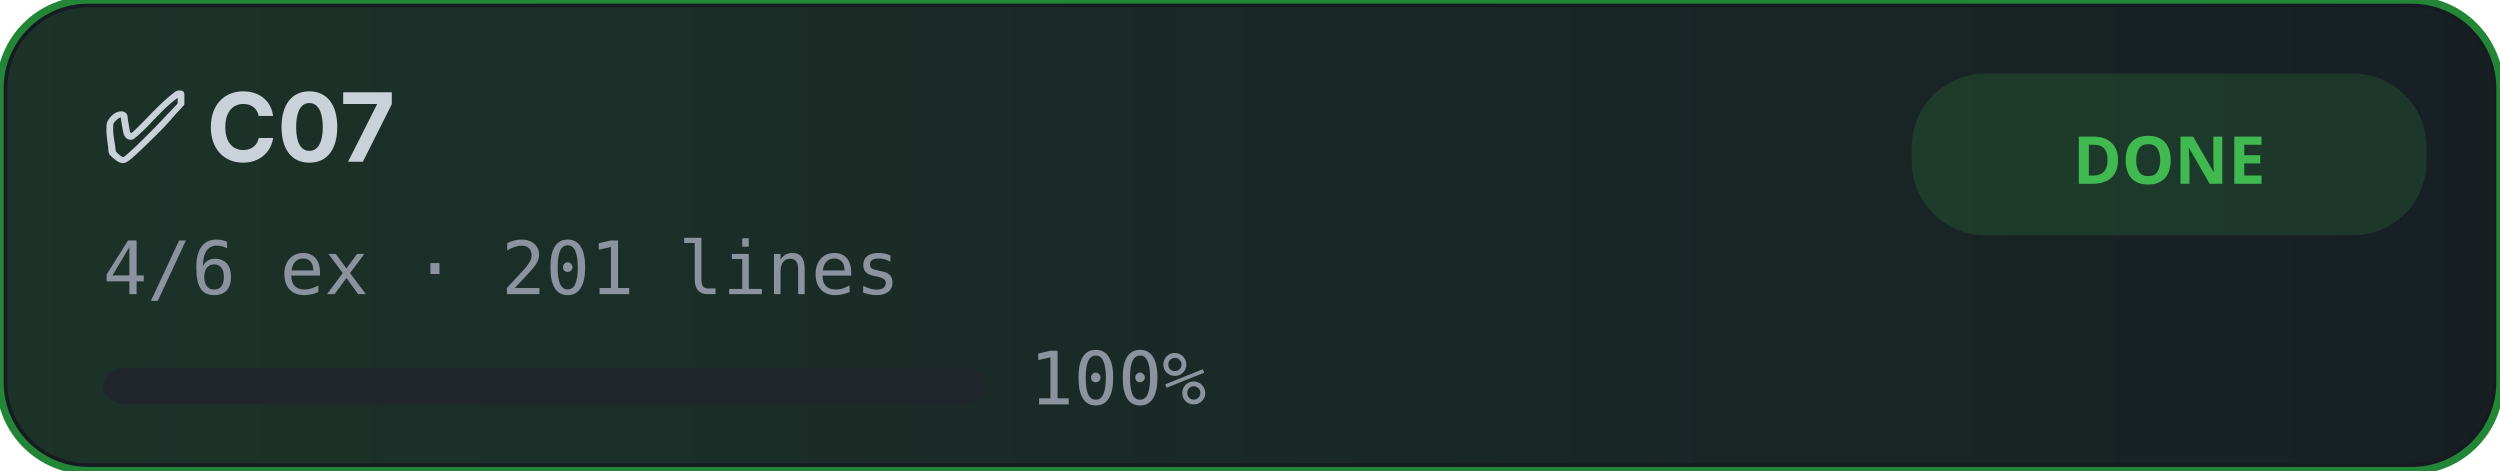
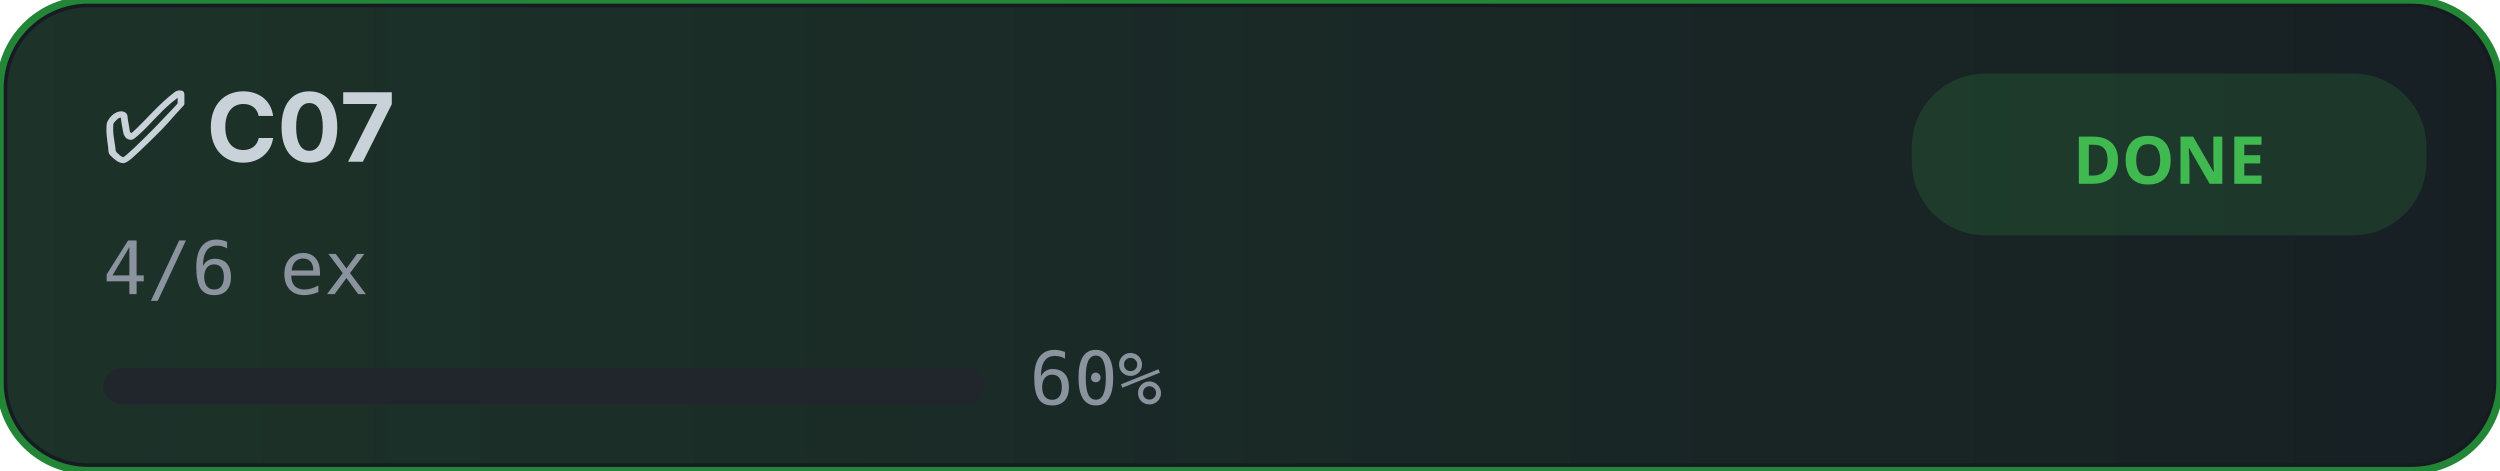
<svg xmlns="http://www.w3.org/2000/svg" width="340" height="64" viewBox="0 0 340 64">
  <defs>
    <filter id="glow-C07">
      <feGaussianBlur stdDeviation="2" result="blur" />
      <feMerge>
        <feMergeNode in="blur" />
        <feMergeNode in="SourceGraphic" />
      </feMerge>
    </filter>
    <linearGradient id="grad-C07" x1="0%" y1="0%" x2="100%" y2="0%">
      <stop offset="0%" style="stop-color:#3fb950;stop-opacity:0.3" />
      <stop offset="100%" style="stop-color:#3fb950;stop-opacity:0.05" />
    </linearGradient>
  </defs>
  <style>
    .bg{fill:#161b22;stroke:#238636;stroke-width:1;}
    .title{fill:#c9d1d9;font-family:-apple-system,BlinkMacSystemFont,'Segoe UI',sans-serif;font-size:13px;font-weight:700;}
    .meta{fill:#8b949e;font-family:monospace;font-size:10px;}
    .badge-bg{fill:#3fb950;opacity:0.15;rx:10;}
    .badge-txt{fill:#3fb950;font-family:sans-serif;font-size:9px;font-weight:700;}
    .bar-bg{fill:#21262d;rx:3;}
    .bar-fill{fill:#3fb950;rx:3;filter:url(#glow-C07);}
  </style>
  <rect class="bg" x="0" y="0" width="340" height="64" rx="12" />
  <rect fill="url(#grad-C07)" x="1" y="1" width="338" height="62" rx="11" opacity="0.5" />
  <text x="14" y="22" class="title">✅ C07</text>
-   <text x="14" y="40" class="meta">4/6 ex · 201 lines</text>
+   <text x="14" y="40" class="meta">4/6 ex</text>
  <rect class="badge-bg" x="260" y="10" width="70" height="22" rx="11" />
  <text x="295" y="25" text-anchor="middle" class="badge-txt">DONE</text>
  <rect class="bar-bg" x="14" y="50" width="120" height="5" />
  <rect class="bar-fill" x="14" y="50" width="0" height="5">
    <animate attributeName="width" from="0" to="120" dur="0.8s" fill="freeze" />
  </rect>
-   <text x="140" y="55" class="meta">100%</text>
+   <text x="140" y="55" class="meta">60%</text>
</svg>
